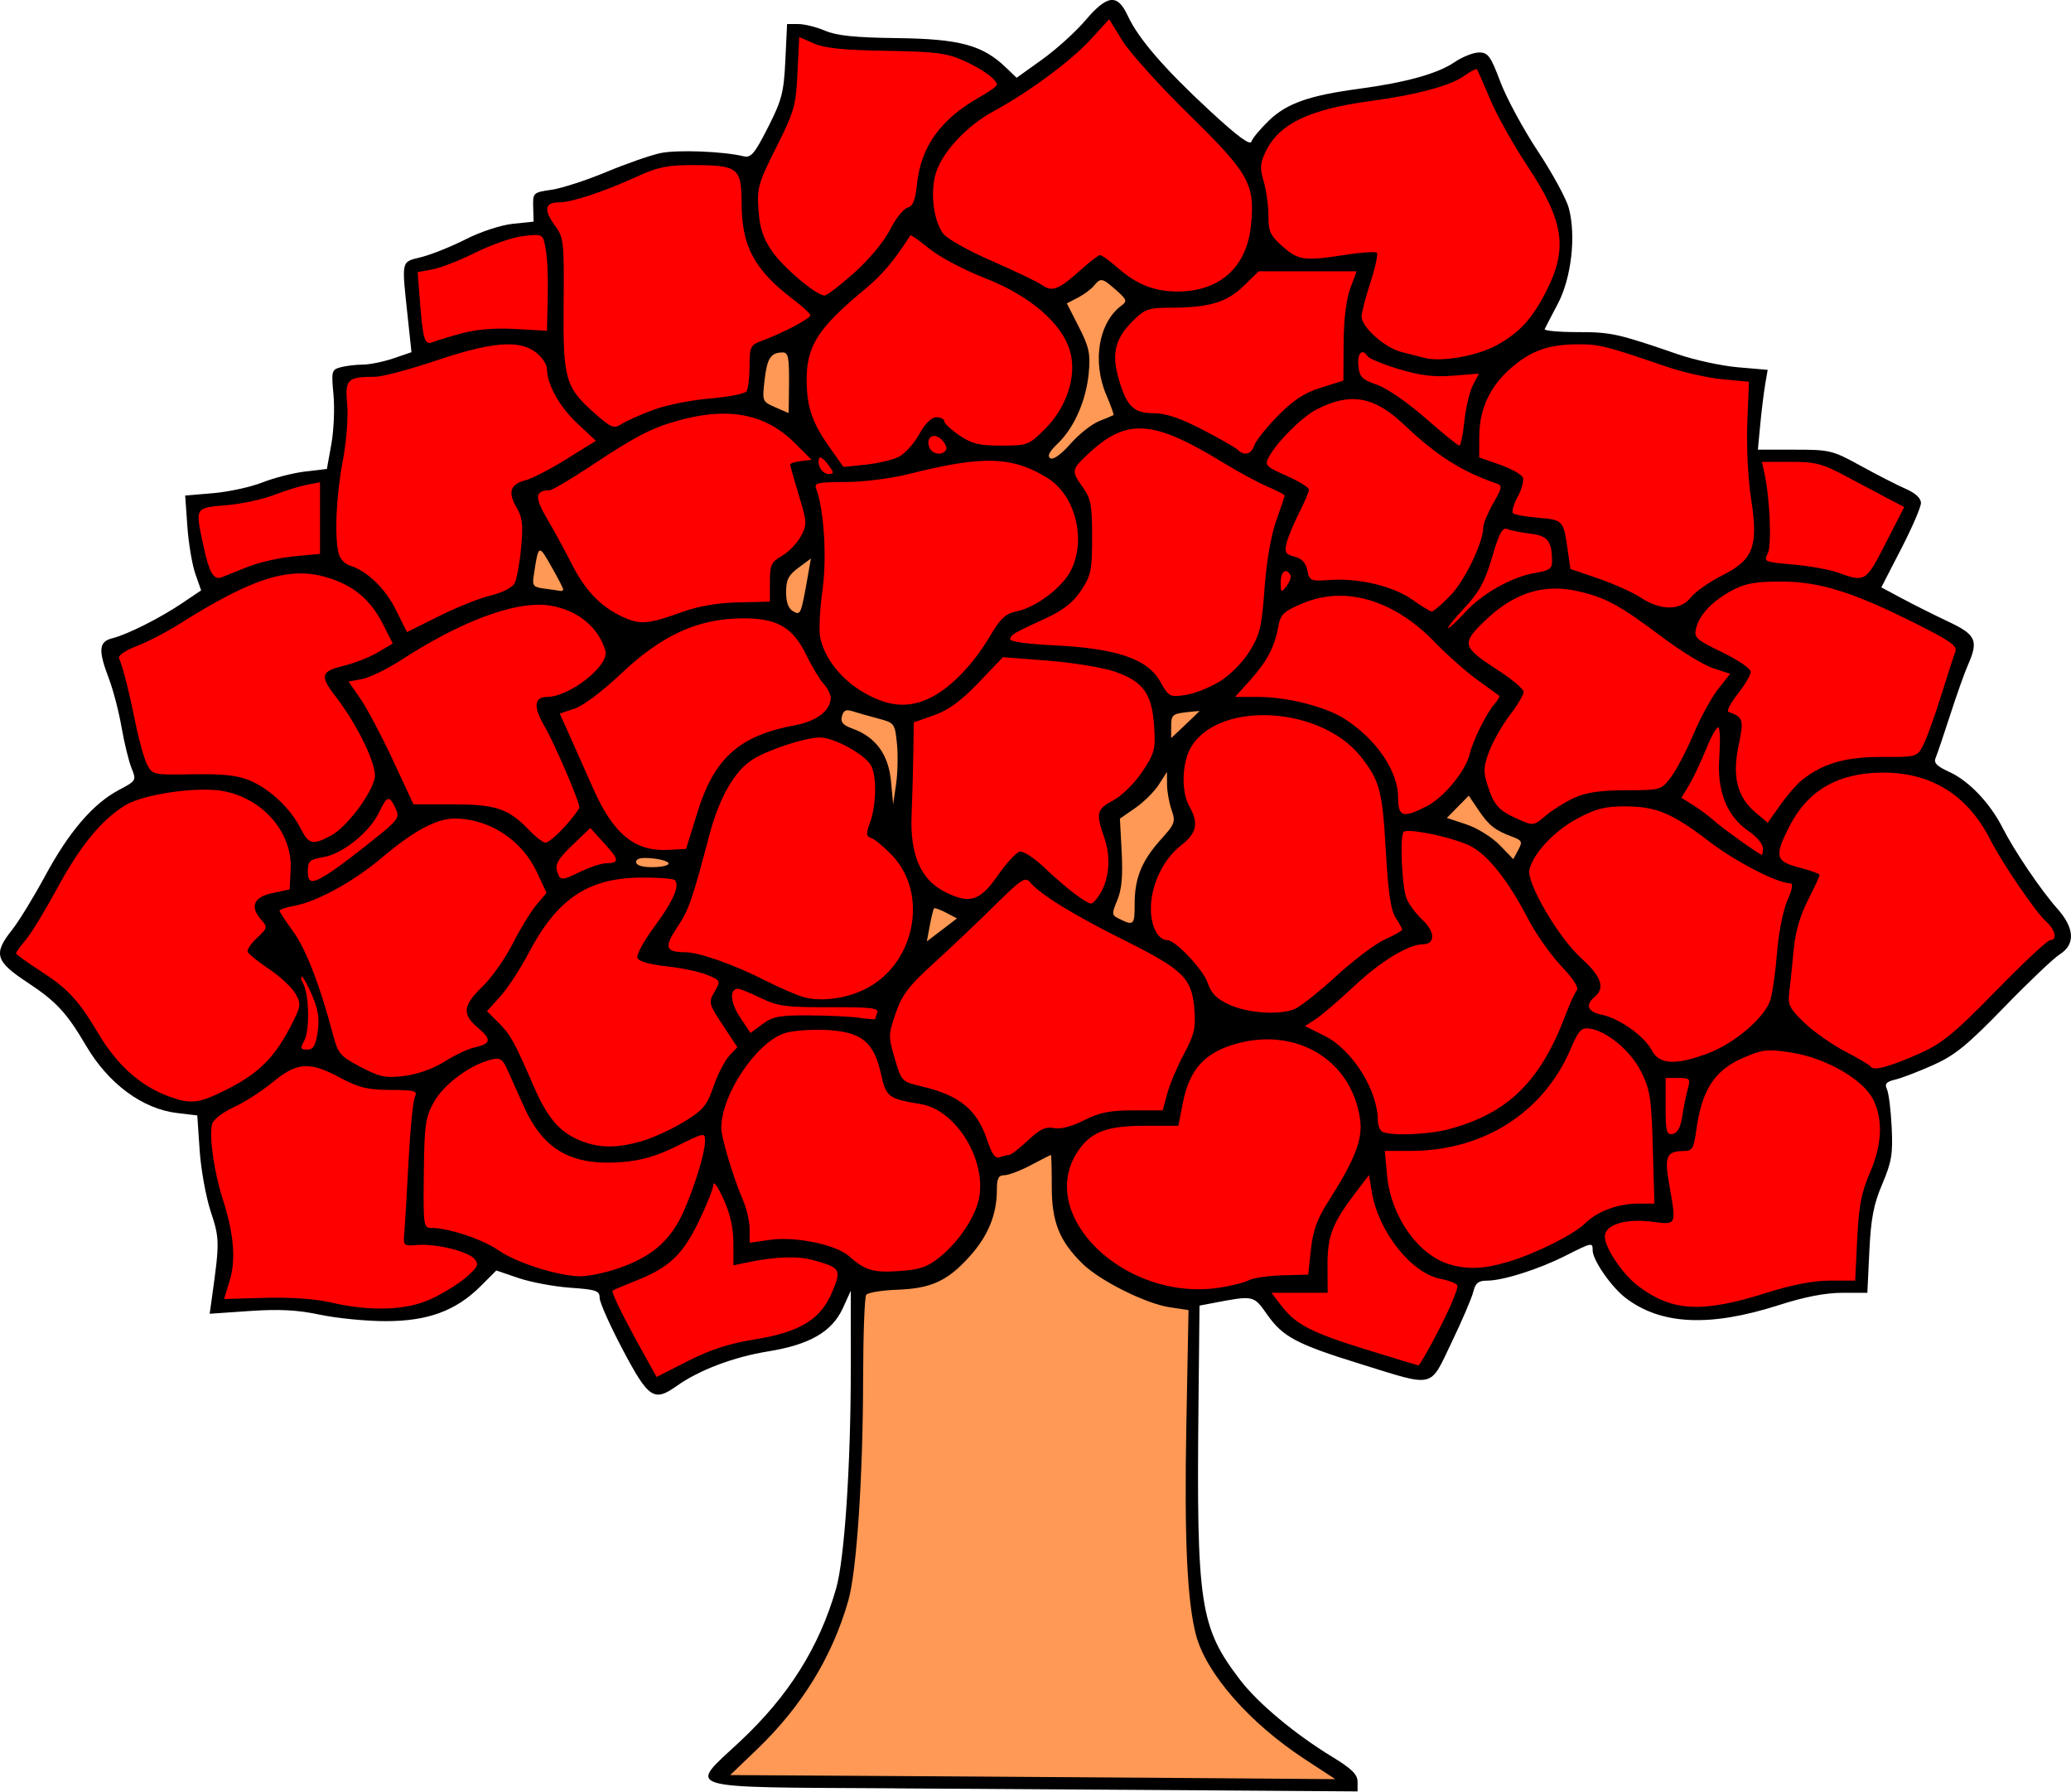
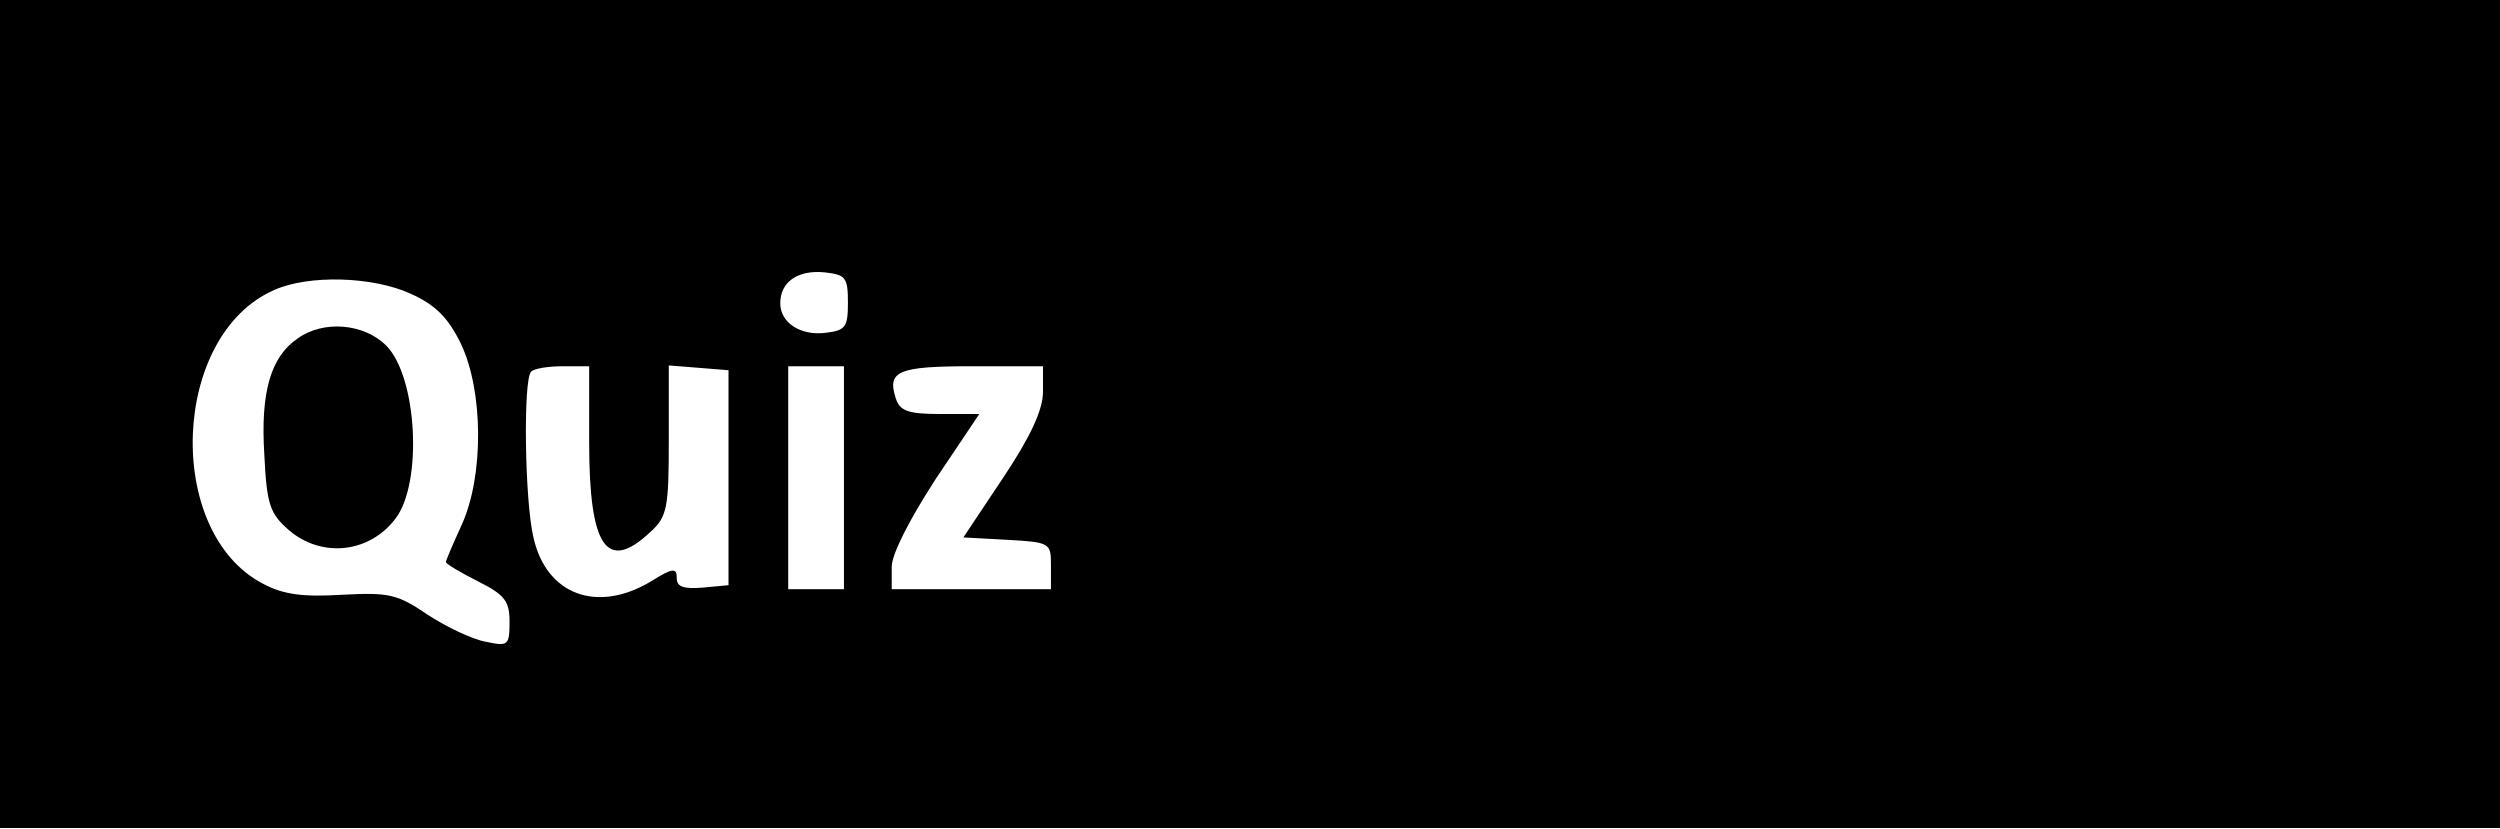
- <svg xmlns="http://www.w3.org/2000/svg" version="1.1" id="svg1" width="874.147" height="756.04" viewBox="0 0 874.147 756.04">
-   <defs id="defs1" />
-   <g id="layer2">
-     <path style="fill:#000000" d="m 72.24,143.12 c -17.168,-0.101 -16.324,0.152 -12.221,-3.68 3.854,-3.599 6.276,-7.448 7.61,-12.093 0.663,-2.309 1.161,-9.796 1.158,-17.427 l -0.002,-6.08 -0.609,1.341 c -0.861,1.896 -2.614,2.913 -5.959,3.454 -2.678,0.433 -5.419,1.472 -7.164,2.715 -1.803,1.284 -2.229,1.001 -4.255,-2.826 -1.012,-1.912 -1.84,-3.765 -1.84,-4.118 0,-0.568 -0.265,-0.66 -2.32,-0.805 -1.276,-0.09 -3.112,-0.433 -4.08,-0.762 L 40.8,102.24 l -1.232,1.232 c -1.949,1.949 -4.169,2.768 -7.498,2.768 C 30.536,106.24 28.2,106.011 26.88,105.731 c -1.79,-0.379 -3.202,-0.453 -5.556,-0.292 l -3.156,0.217 0.195,-1.388 c 0.594,-4.236 0.588,-4.581 -0.107,-6.67 -0.38,-1.143 -0.775,-3.32 -0.878,-4.838 L 17.19,89.999 15.602,89.81 C 12.859,89.486 10.168,87.494 8.4,84.48 6.888,81.903 6.051,80.999 3.808,79.521 1.24,77.829 1.065,77.241 2.566,75.352 c 0.531,-0.669 1.712,-2.596 2.624,-4.284 1.878,-3.475 3.775,-5.682 5.814,-6.764 1.374,-0.729 1.389,-0.755 0.996,-1.722 -0.219,-0.54 -0.574,-1.99 -0.787,-3.222 -0.213,-1.232 -0.664,-2.963 -1.001,-3.846 -0.859,-2.252 -0.803,-2.917 0.267,-3.184 1.197,-0.299 3.769,-1.593 5.547,-2.792 l 1.467,-0.989 -0.458,-1.314 c -0.252,-0.723 -0.535,-2.408 -0.629,-3.745 l -0.171,-2.43 2.207,-0.185 c 1.214,-0.102 2.964,-0.483 3.889,-0.848 0.925,-0.365 2.449,-0.753 3.387,-0.863 l 1.705,-0.2 0.353,-1.962 c 0.194,-1.079 0.27,-2.84 0.168,-3.914 -0.176,-1.855 -0.147,-1.962 0.575,-2.156 0.418,-0.112 1.202,-0.205 1.743,-0.208 0.541,-0.002 1.626,-0.223 2.411,-0.491 l 1.428,-0.487 -0.28,-2.633 c -0.507,-4.775 -0.579,-4.454 1.088,-4.883 0.809,-0.208 2.388,-0.845 3.509,-1.415 1.152,-0.585 2.754,-1.11 3.683,-1.206 l 1.644,-0.17 -0.033,-1.15 c -0.032,-1.13 -0.007,-1.154 1.451,-1.368 0.816,-0.12 2.76,-0.751 4.32,-1.402 1.56,-0.651 3.484,-1.322 4.276,-1.491 1.313,-0.281 4.949,-0.141 6.585,0.253 0.561,0.135 0.859,-0.221 1.902,-2.276 1.1,-2.167 1.252,-2.753 1.374,-5.301 l 0.137,-2.865 h 0.882 c 0.485,0 1.439,0.237 2.121,0.527 0.925,0.394 2.375,0.542 5.719,0.584 4.896,0.062 6.708,0.552 8.541,2.307 l 0.861,0.824 2.019,-1.447 c 1.11,-0.796 2.644,-2.183 3.408,-3.082 1.735,-2.042 2.536,-2.128 3.352,-0.357 0.825,1.789 2.907,4.197 6.5,7.517 2.176,2.01 3.155,2.731 3.261,2.4 0.083,-0.26 0.706,-1.008 1.385,-1.661 1.403,-1.35 3.167,-1.972 7.086,-2.498 3.723,-0.5 6.223,-1.194 7.55,-2.096 0.63,-0.428 1.509,-0.777 1.952,-0.775 0.706,0.003 0.914,0.291 1.678,2.32 0.48,1.274 1.81,3.736 2.957,5.471 1.147,1.735 2.246,3.751 2.443,4.48 0.592,2.187 0.211,5.534 -0.861,7.566 -0.51,0.968 -0.977,1.868 -1.037,2 -0.06,0.132 1.105,0.24 2.587,0.24 2.658,0 3.17,0.113 7.918,1.748 1.32,0.455 3.457,0.918 4.749,1.029 l 2.349,0.202 -0.197,1.151 c -0.108,0.633 -0.282,2.051 -0.387,3.151 l -0.189,2 h 2.901 c 2.785,0 2.994,0.051 5.237,1.286 1.285,0.707 2.877,1.521 3.537,1.809 0.764,0.333 1.2,0.737 1.2,1.114 0,0.325 -0.704,1.957 -1.565,3.627 l -1.565,3.036 1.655,0.885 c 0.91,0.487 2.55,1.307 3.645,1.824 2.193,1.035 2.393,1.487 1.526,3.45 -0.255,0.578 -0.883,2.347 -1.394,3.931 -0.511,1.584 -1.028,3.107 -1.149,3.385 -0.163,0.376 0.114,0.656 1.085,1.094 1.526,0.688 3.207,2.447 4.193,4.386 0.943,1.854 3.036,4.947 4.341,6.415 1.364,1.534 1.431,2.817 0.188,3.599 -0.484,0.304 -2.464,2.187 -4.4,4.183 -2.91,3 -3.881,3.79 -5.6,4.559 -1.144,0.511 -2.489,1.027 -2.989,1.147 -0.714,0.171 -0.854,0.335 -0.654,0.765 0.141,0.301 0.308,1.651 0.373,3 0.101,2.108 -0.004,2.739 -0.744,4.48 -0.684,1.61 -0.894,2.701 -1.02,5.307 l -0.158,3.28 h -1.98 c -1.326,0 -2.978,0.32 -5.004,0.97 -5.436,1.744 -9.283,1.571 -12.076,-0.545 -1.144,-0.866 -2.628,-3.001 -2.628,-3.779 0,-0.643 -0.045,-0.634 -2.169,0.438 -2.114,1.067 -4.921,1.956 -6.174,1.956 -0.681,0 -0.913,0.189 -1.081,0.88 -0.118,0.484 -0.889,2.284 -1.715,4.001 -1.764,3.669 -1.233,3.546 -7.261,1.677 -4.964,-1.54 -6.058,-2.12 -7.29,-3.869 -1.098,-1.557 -1.031,-1.544 -4.47,-0.886 l -0.88,0.168 -0.08,7.735 c -0.165,15.91 0.099,17.656 3.299,21.83 1.408,1.836 4.324,4.269 7.261,6.058 1.543,0.94 2,1.39 2,1.973 v 0.755 l -10.96,-0.077 c -6.028,-0.042 -17.548,-0.116 -25.6,-0.163 z" id="path1" transform="matrix(5.346093,0,0,5.346093,-8.631456,-10.37608)" />
-     <path id="path2" style="fill:#ff9955" d="M 88.563 24.055 C 88.373 24.059 88.219 24.215 87.982 24.501 C 87.754 24.777 87.179 25.203 86.706 25.447 L 85.845 25.892 L 86.791 27.746 C 87.6 29.331 87.714 29.855 87.577 31.36 C 87.379 33.535 86.432 35.703 85.139 36.942 C 84.462 37.591 84.276 37.954 84.54 38.117 C 84.774 38.262 85.388 37.822 86.129 36.98 C 86.794 36.224 87.811 35.418 88.389 35.188 C 88.967 34.958 89.48 34.743 89.528 34.71 C 89.577 34.677 89.324 33.97 88.968 33.139 C 87.825 30.473 88.355 27.381 90.183 26.044 C 90.623 25.723 90.568 25.574 89.743 24.849 C 89.115 24.297 88.808 24.05 88.563 24.055 z M 63.403 29.765 C 62.467 29.774 62.181 30.212 61.981 31.941 C 61.788 33.62 61.798 33.647 62.812 34.088 C 63.378 34.334 63.853 34.541 63.868 34.548 C 63.883 34.554 63.903 33.48 63.911 32.16 C 63.924 30.144 63.843 29.761 63.403 29.765 z M 44.261 45.405 C 44.054 45.4 43.96 46.03 43.747 47.423 C 43.631 48.184 43.733 48.301 44.608 48.412 C 45.154 48.481 45.708 48.561 45.84 48.589 C 45.972 48.617 46.08 48.563 46.08 48.469 C 46.08 48.374 45.657 47.557 45.14 46.652 C 44.682 45.849 44.433 45.409 44.261 45.405 z M 65.638 46.033 L 64.659 46.757 C 63.869 47.341 63.68 47.712 63.68 48.684 C 63.68 49.497 63.862 49.99 64.24 50.203 C 64.833 50.537 64.856 50.481 65.423 47.257 L 65.638 46.033 z M 68.529 58.014 C 68.295 58.02 68.17 58.167 68.087 58.486 C 67.964 58.955 68.168 59.19 68.941 59.47 C 70.751 60.124 71.764 61.508 71.959 63.593 L 72.132 65.44 L 72.364 63.84 C 72.492 62.96 72.521 61.514 72.43 60.626 C 72.266 59.045 72.236 59.005 70.931 58.661 C 70.199 58.467 69.296 58.21 68.924 58.089 C 68.765 58.037 68.636 58.011 68.529 58.014 z M 96.297 58.072 C 96.192 58.072 95.739 58.116 95.2 58.179 C 94.201 58.296 94.08 58.413 94.08 59.261 L 94.08 60.212 L 95.2 59.156 C 95.816 58.575 96.32 58.088 96.32 58.074 C 96.32 58.072 96.312 58.071 96.297 58.072 z M 93.749 62.88 L 93.108 63.881 C 92.755 64.432 91.919 65.262 91.251 65.725 L 90.035 66.567 L 90.174 69.207 C 90.273 71.107 90.176 72.173 89.827 73.009 C 89.363 74.12 89.372 74.184 90.031 74.503 C 91.132 75.036 91.2 74.965 91.2 73.27 C 91.2 71.256 91.766 69.878 93.282 68.2 C 94.381 66.984 94.441 66.817 94.113 65.877 C 93.919 65.32 93.758 64.418 93.755 63.872 L 93.749 62.88 z M 117.579 64.755 L 116.713 65.633 L 115.848 66.511 L 117.388 67.023 C 118.244 67.307 119.409 68.03 120.011 68.651 L 121.093 69.768 L 121.483 69.044 C 121.834 68.392 121.788 68.288 121.016 68 C 119.643 67.487 119.166 67.111 118.348 65.897 L 117.579 64.755 z M 52.545 69.674 C 52.06 69.676 51.84 69.779 51.84 69.991 C 51.84 70.255 52.295 70.4 53.12 70.4 C 53.824 70.4 54.4 70.271 54.4 70.113 C 54.4 69.956 53.824 69.772 53.12 69.705 C 52.898 69.684 52.707 69.674 52.545 69.674 z M 75.398 73.643 C 75.38 73.644 75.367 73.648 75.36 73.655 C 75.304 73.713 75.152 74.323 75.024 75.011 L 74.79 76.261 L 75.981 75.353 L 77.171 74.445 L 76.318 73.997 C 75.907 73.782 75.525 73.637 75.398 73.643 z M 84.586 93.12 C 84.546 93.12 83.837 93.48 83.009 93.92 C 82.182 94.36 81.238 94.72 80.912 94.72 C 80.445 94.72 80.32 94.965 80.32 95.883 C 80.32 97.818 79.632 99.505 78.185 101.113 C 76.423 103.073 75.148 103.66 72.433 103.76 C 71.227 103.804 70.134 103.984 70.005 104.16 C 69.876 104.336 69.766 107.288 69.76 110.72 C 69.748 118.556 69.252 126 68.59 128.307 C 67.306 132.775 64.914 136.661 61.347 140.077 L 59.262 142.074 L 73.551 142.16 C 81.41 142.208 92.16 142.28 97.44 142.322 L 107.04 142.397 L 104.613 140.808 C 100.264 137.961 96.849 134.06 96.043 131.02 C 95.344 128.382 95.112 123.367 95.279 114.523 L 95.452 105.367 L 93.972 105.145 C 92.082 104.861 88.468 103.059 87.092 101.714 C 85.253 99.916 84.65 98.404 84.654 95.6 C 84.656 94.236 84.625 93.12 84.586 93.12 z " transform="matrix(5.346093,0,0,5.346093,-8.631456,-10.37608)" />
-     <path id="path3" style="fill:#ff0000" d="M 89.188 3.46 L 87.714 5.066 C 86.149 6.771 82.863 9.199 80.068 10.717 C 77.94 11.871 75.999 13.954 75.501 15.617 C 75.043 17.147 75.32 19.386 76.092 20.398 C 76.394 20.794 78.117 21.758 79.922 22.541 C 81.726 23.324 83.512 24.182 83.891 24.447 C 84.703 25.017 85.219 24.807 87.027 23.174 C 87.693 22.572 88.345 22.08 88.477 22.08 C 88.608 22.08 89.228 22.53 89.854 23.08 C 91.369 24.41 92.775 24.962 94.63 24.953 C 97.93 24.938 100.043 23.031 100.378 19.766 C 100.714 16.485 100.255 15.656 95.534 11.029 C 93.194 8.735 90.809 6.094 90.234 5.159 L 89.188 3.46 z M 64.715 4.864 L 64.58 7.684 C 64.456 10.287 64.327 10.739 62.904 13.568 C 61.475 16.411 61.373 16.771 61.5 18.531 C 61.603 19.963 61.868 20.761 62.579 21.788 C 63.483 23.094 66.055 25.257 66.72 25.271 C 66.896 25.274 67.946 24.469 69.054 23.481 C 70.224 22.437 71.407 21.015 71.878 20.086 C 72.323 19.207 72.946 18.42 73.261 18.338 C 73.691 18.225 73.88 17.762 74.011 16.494 C 74.32 13.501 75.884 11.335 79.006 9.58 C 79.729 9.174 80.32 8.747 80.32 8.631 C 80.32 8.213 79.15 7.372 77.639 6.704 C 76.341 6.13 75.395 6.013 71.57 5.953 C 68.253 5.902 66.729 5.747 65.878 5.374 L 64.715 4.864 z M 118.18 7.395 C 118.048 7.404 117.644 7.627 117.206 7.939 C 116.117 8.715 113.443 9.432 109.84 9.916 C 104.958 10.571 102.585 11.72 101.526 13.941 C 101.1 14.834 101.076 15.231 101.386 16.266 C 101.592 16.953 101.76 18.167 101.76 18.964 C 101.76 20.223 101.909 20.544 102.891 21.407 C 104.139 22.503 104.596 22.562 107.883 22.052 C 109.119 21.86 110.216 21.789 110.322 21.895 C 110.428 22.001 110.198 23.058 109.812 24.244 C 109.426 25.43 109.113 26.641 109.115 26.935 C 109.122 27.77 110.948 29.392 112.257 29.728 C 112.908 29.895 113.728 30.106 114.08 30.196 C 115.41 30.538 118.209 30.05 119.76 29.206 C 121.571 28.22 122.591 27.11 123.704 24.913 C 125.423 21.521 125.094 19.395 122.171 14.987 C 121.083 13.347 119.772 10.996 119.258 9.763 C 118.743 8.529 118.276 7.468 118.22 7.405 C 118.213 7.397 118.199 7.394 118.18 7.395 z M 56.368 14.974 C 54.368 14.966 53.569 15.124 52 15.84 C 49.241 17.099 46.759 17.92 45.71 17.92 C 44.598 17.92 44.525 18.534 45.481 19.827 C 46.115 20.685 46.159 21.106 46.115 25.914 C 46.061 31.877 46.245 32.526 48.57 34.573 C 49.886 35.731 50.081 35.809 50.69 35.414 C 51.058 35.175 52.184 34.672 53.19 34.298 C 54.196 33.923 56.212 33.519 57.67 33.4 C 59.127 33.281 60.426 33.026 60.555 32.832 C 60.684 32.639 60.792 31.741 60.795 30.839 C 60.8 29.281 60.853 29.178 61.84 28.815 C 63.405 28.239 65.6 27.082 65.6 26.833 C 65.6 26.713 64.988 26.148 64.24 25.579 C 61.177 23.247 60.177 21.389 60.167 18.011 C 60.158 15.189 59.907 14.987 56.368 14.974 z M 43.91 20.494 C 43.68 20.491 43.366 20.523 42.926 20.575 C 42.089 20.674 40.405 21.257 39.182 21.869 C 37.96 22.482 36.427 23.083 35.775 23.204 L 34.59 23.426 L 34.756 25.553 C 35.007 28.783 35.136 29.215 35.774 28.952 C 36.074 28.828 37.112 28.512 38.08 28.25 C 39.226 27.939 40.705 27.822 42.32 27.913 L 44.8 28.054 L 44.848 25.947 C 44.905 23.458 44.844 22.198 44.614 21.158 C 44.507 20.672 44.415 20.5 43.91 20.494 z M 73.491 20.524 C 72.204 22.53 71.269 23.641 69.946 24.736 C 66.16 27.866 65.264 29.282 65.304 32.07 C 65.334 34.136 65.758 35.343 67.143 37.301 L 68.207 38.805 L 69.928 38.627 C 70.875 38.529 72.05 38.258 72.54 38.023 C 73.029 37.788 73.767 36.985 74.179 36.238 C 74.658 35.371 75.151 34.88 75.544 34.88 C 75.883 34.88 76.16 35.019 76.16 35.188 C 76.16 35.358 76.698 35.862 77.354 36.308 C 78.337 36.976 78.926 37.12 80.677 37.12 C 82.744 37.12 82.843 37.082 84.125 35.8 C 85.865 34.059 86.657 31.57 86.086 29.633 C 85.438 27.436 82.916 25.279 79.385 23.901 C 77.749 23.263 75.771 22.216 74.988 21.575 C 74.205 20.933 73.531 20.46 73.491 20.524 z M 100.987 23.36 L 99.815 24.504 C 98.487 25.802 97.106 26.221 94.128 26.232 C 92.256 26.239 92.012 26.324 91.027 27.309 C 89.703 28.633 89.391 29.794 89.873 31.597 C 90.505 33.959 91.07 34.56 92.659 34.56 C 93.652 34.56 94.752 34.925 96.535 35.848 C 97.904 36.557 99.165 37.277 99.336 37.448 C 99.844 37.956 100.422 37.806 100.643 37.109 C 100.757 36.75 101.595 35.699 102.505 34.772 C 103.743 33.512 104.604 32.949 105.92 32.539 L 107.68 31.99 L 107.697 29.035 C 107.708 27.168 107.9 25.579 108.219 24.72 L 108.725 23.36 L 104.856 23.36 L 100.987 23.36 z M 126.269 29.122 C 123.921 29.125 122.545 29.597 120.976 30.941 C 119.266 32.404 118.416 34.206 118.407 36.387 L 118.4 38.054 L 120.038 38.627 C 120.938 38.942 121.753 39.399 121.848 39.642 C 121.943 39.885 121.759 40.57 121.439 41.164 C 121.119 41.758 120.953 42.339 121.069 42.456 C 121.186 42.572 122.084 42.734 123.066 42.815 C 125.014 42.977 125.056 43.022 125.384 45.315 L 125.604 46.855 L 127.805 47.61 C 129.015 48.025 130.526 48.706 131.163 49.123 C 132.744 50.161 134.283 50.155 135.106 49.108 C 135.458 48.662 136.588 47.871 137.619 47.35 C 140.079 46.108 140.455 45.072 139.851 41.191 C 139.625 39.737 139.498 37.091 139.569 35.313 L 139.699 32.079 L 137.61 31.884 C 136.46 31.777 134.44 31.318 133.12 30.865 C 128.469 29.269 127.884 29.12 126.269 29.122 z M 41.622 29.125 C 40.311 29.148 38.538 29.568 36.05 30.405 C 33.966 31.106 31.805 31.682 31.25 31.684 C 29.027 31.694 28.849 31.869 29.025 33.869 C 29.116 34.903 28.965 36.827 28.672 38.355 C 28.153 41.065 28.012 44.374 28.359 45.67 C 28.464 46.06 28.857 46.472 29.234 46.587 C 30.586 46.996 32.051 48.41 32.885 50.11 C 33.351 51.062 33.742 51.84 33.753 51.84 C 33.764 51.84 34.894 51.276 36.266 50.587 C 37.638 49.898 39.474 49.163 40.346 48.954 C 41.25 48.737 42.066 48.325 42.241 47.997 C 42.411 47.68 42.643 46.418 42.757 45.191 C 42.926 43.369 42.86 42.785 42.394 41.996 C 41.693 40.809 41.908 40.152 43.094 39.859 C 43.592 39.736 45.05 38.984 46.332 38.188 L 48.664 36.74 L 47.225 35.399 C 45.801 34.073 44.8 32.288 44.8 31.074 C 44.8 30.729 44.42 30.148 43.957 29.783 C 43.38 29.33 42.641 29.107 41.622 29.125 z M 109.222 29.745 C 108.97 29.713 108.794 30.119 108.86 30.8 C 108.947 31.705 109.137 31.901 110.327 32.312 C 111.098 32.579 112.77 33.73 114.162 34.952 C 115.52 36.145 116.721 37.12 116.83 37.12 C 116.939 37.12 117.12 36.252 117.231 35.192 C 117.341 34.132 117.645 32.853 117.905 32.35 L 118.377 31.436 L 116.342 31.599 C 114.812 31.722 113.744 31.592 112.049 31.077 C 110.808 30.7 109.705 30.249 109.598 30.076 C 109.467 29.865 109.337 29.76 109.222 29.745 z M 108.312 33.45 C 107.472 33.473 106.585 33.746 105.578 34.256 C 104.421 34.841 102.429 36.829 101.776 38.051 C 101.449 38.662 101.568 38.785 103.189 39.502 C 104.163 39.932 104.96 40.423 104.96 40.593 C 104.96 40.762 104.606 41.598 104.173 42.451 C 103.739 43.303 103.296 44.378 103.188 44.839 C 103.021 45.551 103.118 45.71 103.825 45.888 C 104.399 46.032 104.714 46.369 104.834 46.969 C 104.999 47.799 105.083 47.835 106.63 47.726 C 108.908 47.566 111.618 48.215 113.121 49.281 C 113.825 49.78 114.508 50.2 114.64 50.214 C 114.772 50.228 115.435 49.669 116.111 48.972 C 117.26 47.789 118.715 44.78 118.724 43.571 C 118.726 43.279 119.081 42.422 119.513 41.666 C 120.227 40.417 120.249 40.275 119.75 40.103 C 117.006 39.159 115.066 37.925 112.48 35.48 C 110.986 34.068 109.713 33.412 108.312 33.45 z M 58.781 34.599 C 57.775 34.596 56.687 34.748 55.507 35.054 C 53.183 35.655 51.937 36.286 48.237 38.741 C 46.662 39.785 45.208 40.642 45.007 40.645 C 43.857 40.66 43.807 41.196 44.797 42.875 C 45.346 43.806 46.203 45.376 46.702 46.365 C 47.795 48.529 49.003 49.807 50.72 50.612 C 52.152 51.284 52.761 51.237 55.52 50.241 C 56.773 49.789 58.301 49.53 59.917 49.494 L 62.395 49.44 L 62.397 47.905 C 62.4 46.539 62.505 46.31 63.352 45.825 C 63.876 45.525 64.544 44.834 64.838 44.289 C 65.345 43.35 65.337 43.183 64.686 41.04 C 64.309 39.797 64 38.705 64 38.612 C 64 38.519 64.381 38.397 64.846 38.341 L 65.692 38.24 L 64.355 36.906 C 62.812 35.368 60.994 34.607 58.781 34.599 z M 91.577 35.765 C 90.113 35.773 88.892 36.48 87.44 37.859 C 86.204 39.032 86.192 39.129 87.12 40.431 C 87.74 41.299 87.84 41.845 87.84 44.342 C 87.84 46.959 87.755 47.373 86.976 48.551 C 86.359 49.483 85.582 50.102 84.256 50.716 C 81.608 51.941 81.49 52.009 81.368 52.378 C 81.298 52.587 82.589 52.775 84.868 52.888 C 89.779 53.13 92.216 53.961 93.209 55.732 C 93.892 56.95 93.97 56.992 95.2 56.809 C 95.904 56.704 97.124 56.223 97.911 55.741 C 98.737 55.235 99.737 54.226 100.273 53.358 C 101.084 52.046 101.236 51.411 101.452 48.407 C 101.603 46.31 101.963 44.219 102.37 43.07 C 102.739 42.03 103.04 41.125 103.04 41.059 C 103.04 40.992 102.428 40.675 101.68 40.354 C 100.932 40.034 99.361 39.184 98.19 38.467 C 95.209 36.643 93.236 35.755 91.577 35.765 z M 75.352 36.356 C 75.005 36.371 74.786 36.733 74.987 37.258 C 75.198 37.806 76.014 37.935 76.304 37.466 C 76.404 37.304 76.249 36.935 75.96 36.645 C 75.75 36.436 75.533 36.348 75.352 36.356 z M 66.362 38.064 C 66.328 38.066 66.303 38.084 66.29 38.12 C 66.095 38.653 66.525 39.36 67.045 39.36 C 67.486 39.36 67.476 39.262 66.975 38.59 C 66.728 38.259 66.486 38.057 66.362 38.064 z M 79.361 38.321 C 77.825 38.365 75.952 38.712 73.404 39.354 C 71.966 39.717 69.798 39.992 68.366 39.995 C 66.15 39.999 65.876 40.064 66.057 40.534 C 66.675 42.147 66.912 46.001 66.549 48.557 C 66.34 50.033 66.259 51.697 66.371 52.255 C 66.701 53.905 68.046 55.602 69.84 56.631 C 71.821 57.767 73.414 57.871 75.16 56.98 C 76.737 56.176 78.478 54.359 79.769 52.171 C 80.604 50.755 81.005 50.381 81.881 50.204 C 83.373 49.901 85.416 48.381 86.127 47.045 C 87.417 44.62 86.542 41.054 84.322 39.681 C 82.752 38.711 81.336 38.264 79.361 38.321 z M 140.725 38.4 L 140.917 39.28 C 141.363 41.335 141.513 45.025 141.176 45.655 C 140.843 46.278 140.934 46.317 143.162 46.506 C 144.447 46.614 146.061 46.906 146.749 47.154 C 148.876 47.921 148.93 47.888 150.497 44.823 L 151.957 41.966 L 150.778 41.352 C 150.13 41.014 148.618 40.212 147.417 39.569 C 145.497 38.541 144.962 38.4 142.979 38.4 L 140.725 38.4 z M 26.88 40.016 L 25.84 40.215 C 25.268 40.324 24.082 40.691 23.205 41.032 C 22.328 41.372 20.636 41.731 19.445 41.831 C 17.001 42.036 17.03 41.987 17.638 44.864 C 18.122 47.155 18.481 47.784 19.144 47.504 C 19.439 47.38 20.385 47.001 21.247 46.663 C 22.108 46.324 23.728 45.962 24.847 45.857 L 26.88 45.667 L 26.88 42.842 L 26.88 40.016 z M 120.486 43.678 C 120.169 43.686 119.911 44.257 119.418 45.934 C 118.849 47.869 118.401 48.689 117.228 49.943 C 116.416 50.811 115.844 51.52 115.957 51.52 C 116.07 51.52 116.658 50.971 117.264 50.3 C 118.605 48.816 121.009 47.462 122.818 47.173 C 123.907 46.999 124.159 46.83 124.155 46.279 C 124.145 44.656 123.826 44.242 122.453 44.074 C 121.72 43.984 120.898 43.819 120.627 43.707 C 120.578 43.686 120.531 43.676 120.486 43.678 z M 103.124 47.029 C 102.902 47.032 102.724 47.366 102.73 47.92 C 102.74 48.754 102.764 48.768 103.2 48.193 C 103.453 47.859 103.584 47.463 103.491 47.313 C 103.37 47.117 103.241 47.027 103.124 47.029 z M 25.112 47.213 C 22.797 47.286 20.089 48.482 15.84 51.163 C 14.784 51.83 13.231 52.636 12.389 52.955 C 11.547 53.274 10.926 53.694 11.008 53.888 C 11.322 54.625 11.816 56.571 12.303 58.987 C 12.581 60.366 13 61.861 13.235 62.309 C 13.652 63.106 13.734 63.123 16.832 63.065 C 19.15 63.022 20.345 63.148 21.281 63.532 C 22.868 64.185 24.502 65.702 25.315 67.28 C 26.008 68.625 26.273 68.691 27.768 67.894 C 28.964 67.256 30.907 64.694 31.198 63.371 C 31.408 62.412 29.862 59.185 28.103 56.914 C 26.851 55.297 26.945 54.932 28.725 54.509 C 29.564 54.31 30.784 53.832 31.437 53.447 L 32.624 52.746 L 31.848 51.215 C 30.845 49.236 29.501 48.129 27.339 47.5 C 26.612 47.289 25.884 47.189 25.112 47.213 z M 142.24 47.853 C 140.235 47.851 139.402 47.999 138.4 48.534 C 136.833 49.371 135.793 50.455 135.527 51.53 C 135.342 52.276 135.504 52.426 137.583 53.432 C 138.824 54.032 139.84 54.727 139.84 54.976 C 139.84 55.224 139.376 56.014 138.809 56.73 C 138.242 57.446 137.917 58.081 138.089 58.141 C 139.243 58.545 139.311 58.771 138.884 60.783 C 138.365 63.228 138.772 64.863 140.197 66.062 L 141.182 66.891 L 142.15 65.525 C 142.683 64.774 143.425 63.906 143.799 63.596 C 145.441 62.237 147.273 61.691 150.166 61.699 C 152.957 61.707 152.974 61.702 153.464 60.755 C 153.734 60.231 154.367 58.479 154.869 56.861 C 155.371 55.243 155.879 53.677 155.998 53.381 C 156.171 52.946 155.572 52.52 152.906 51.185 C 147.885 48.669 145.283 47.856 142.24 47.853 z M 124.566 48.406 C 122.553 48.367 120.684 49.192 118.899 50.902 C 116.961 52.758 117.021 52.993 119.93 54.88 C 121.014 55.584 121.906 56.339 121.911 56.557 C 121.916 56.776 121.431 57.595 120.834 58.377 C 120.237 59.159 119.502 60.445 119.201 61.234 C 118.736 62.451 118.713 62.853 119.048 63.894 C 119.571 65.517 119.921 65.915 121.422 66.587 C 122.682 67.152 122.685 67.152 123.662 66.327 C 124.2 65.873 125.216 65.239 125.92 64.918 C 126.84 64.498 127.983 64.332 129.984 64.327 C 132.747 64.32 132.773 64.312 133.55 63.28 C 133.981 62.708 134.78 61.18 135.327 59.885 C 135.873 58.591 136.748 56.992 137.27 56.333 L 138.218 55.135 L 136.869 54.693 C 136.127 54.45 134.296 53.328 132.8 52.201 C 129.45 49.676 128.277 49.052 125.984 48.571 C 125.503 48.47 125.031 48.415 124.566 48.406 z M 107.336 48.975 C 106.334 48.984 105.346 49.189 104.396 49.598 C 102.927 50.23 102.711 50.447 102.525 51.476 C 102.242 53.043 101.627 54.191 100.265 55.699 L 99.126 56.96 L 100.957 56.96 C 103.258 56.96 106.276 57.729 107.794 58.703 C 110.284 60.299 112 62.826 112 64.896 C 112 66.437 112.374 66.552 114.257 65.591 C 115.613 64.9 117.331 62.81 117.655 61.459 C 117.91 60.391 118.981 58.232 119.608 57.518 C 119.88 57.209 120.044 56.912 119.971 56.858 C 119.899 56.804 119.12 56.239 118.24 55.603 C 117.36 54.966 115.852 53.63 114.889 52.632 C 112.551 50.211 109.897 48.952 107.336 48.975 z M 44.032 49.683 C 41.402 49.734 37.554 51.283 33.322 54.025 C 32.201 54.751 30.8 55.436 30.21 55.547 L 29.136 55.748 L 30.085 57.126 C 30.606 57.884 31.759 60.065 32.647 61.972 L 34.261 65.44 L 37.37 65.44 C 40.783 65.44 41.774 65.778 43.416 67.5 C 43.913 68.022 44.483 68.456 44.683 68.465 C 44.882 68.473 45.566 67.904 46.203 67.199 C 46.839 66.495 47.359 65.811 47.359 65.679 C 47.357 65.193 45.378 60.595 44.596 59.259 C 43.71 57.744 43.78 56.96 44.803 56.96 C 46.594 56.96 49.754 54.458 49.413 53.311 C 48.861 51.453 47.234 50.117 45.081 49.754 C 44.758 49.699 44.407 49.676 44.032 49.683 z M 60.088 50.758 C 56.598 50.819 53.804 52.125 50.551 55.215 C 49.183 56.515 47.638 57.67 46.975 57.889 L 45.809 58.273 L 46.77 60.417 C 47.298 61.596 48.043 63.271 48.425 64.139 C 50.026 67.778 51.724 69.176 54.371 69.035 L 55.782 68.96 L 56.683 66.057 C 58.011 61.778 59.992 60.01 64.374 59.196 C 66.098 58.876 67.2 58.031 67.2 57.03 C 67.2 56.755 66.948 56.256 66.64 55.92 C 66.332 55.585 65.72 54.569 65.28 53.663 C 64.189 51.415 62.924 50.708 60.088 50.758 z M 80.8 53.821 L 78.879 55.83 C 77.495 57.275 76.509 57.997 75.357 58.406 L 73.758 58.974 L 73.725 61.407 C 73.707 62.745 73.645 64.92 73.588 66.24 C 73.45 69.398 74.293 71.368 76.2 72.34 C 78.164 73.342 78.979 73.09 80.405 71.04 C 81.077 70.072 81.855 69.23 82.132 69.169 C 82.409 69.109 83.303 69.697 84.118 70.477 C 85.66 71.952 87.352 73.253 87.753 73.27 C 87.881 73.276 88.189 72.956 88.437 72.56 C 89.193 71.354 89.34 69.622 88.814 68.11 C 88.118 66.114 88.185 65.833 89.521 65.12 C 90.184 64.766 91.199 63.764 91.791 62.88 C 92.776 61.409 92.852 61.119 92.736 59.283 C 92.572 56.689 91.854 55.705 89.57 54.943 C 88.619 54.626 86.256 54.244 84.32 54.094 L 80.8 53.821 z M 101.516 58.399 C 99.029 58.366 96.715 59.176 95.669 60.893 C 94.927 62.11 94.853 64.434 95.52 65.6 C 96.268 66.908 96.099 67.732 94.896 68.65 C 93.472 69.736 92.48 71.8 92.48 73.678 C 92.48 75.079 93.047 76.16 93.782 76.16 C 94.418 76.16 96.623 78.5 96.966 79.54 C 97.237 80.361 97.665 80.792 98.664 81.251 C 100.122 81.922 102.539 82.095 103.793 81.618 C 104.231 81.451 105.716 80.28 107.094 79.015 C 108.472 77.75 110.212 76.439 110.96 76.102 C 111.708 75.766 112.32 75.42 112.32 75.334 C 112.32 75.248 112.086 74.821 111.801 74.385 C 111.424 73.81 111.213 72.382 111.034 69.196 C 110.764 64.375 110.55 63.565 109.047 61.667 C 107.375 59.557 104.334 58.437 101.516 58.399 z M 137.264 59.362 C 137.113 59.386 136.708 60.112 136.328 61.054 C 135.922 62.058 135.315 63.34 134.979 63.903 L 134.369 64.925 L 135.265 65.481 C 135.757 65.787 136.52 66.355 136.96 66.744 C 137.67 67.373 140.513 69.404 140.72 69.43 C 140.764 69.436 140.799 69.188 140.798 68.88 C 140.797 68.572 140.298 67.981 139.691 67.567 C 137.951 66.383 137.164 64.414 137.357 61.727 C 137.444 60.505 137.414 59.443 137.291 59.367 C 137.283 59.362 137.274 59.36 137.264 59.362 z M 66.342 60.16 C 65.188 60.16 62.156 61.166 60.974 61.941 C 59.581 62.853 58.391 64.951 57.628 67.84 C 56.249 73.06 56.001 73.769 55.055 75.188 C 54.028 76.728 54.157 77.106 55.71 77.115 C 56.831 77.122 59.558 78.085 62.081 79.367 C 63.225 79.948 64.592 80.536 65.12 80.675 C 66.622 81.069 68.778 80.714 70.301 79.821 C 73.967 77.673 74.85 72.377 72.03 69.447 C 71.398 68.79 70.664 68.183 70.4 68.098 C 69.992 67.967 69.98 67.778 70.32 66.829 C 70.804 65.482 70.841 63.224 70.394 62.389 C 69.924 61.512 67.468 60.16 66.342 60.16 z M 150.24 62.935 C 146.713 62.954 144.327 64.344 142.864 67.231 C 141.689 69.55 141.791 69.947 143.68 70.431 C 144.56 70.656 145.278 70.922 145.276 71.021 C 145.274 71.119 144.854 72.025 144.342 73.033 C 143.716 74.268 143.349 75.574 143.217 77.033 C 143.11 78.225 142.959 79.697 142.881 80.304 C 142.757 81.271 142.909 81.57 144.1 82.704 C 144.848 83.417 146.297 84.432 147.319 84.96 C 148.342 85.488 149.246 86.029 149.329 86.161 C 149.543 86.505 150.883 86.133 153.253 85.071 C 154.958 84.308 155.967 83.476 159.21 80.156 C 161.357 77.958 163.278 76.16 163.477 76.16 C 164.067 76.16 163.892 75.346 163.16 74.69 C 162.327 73.943 159.706 70.098 158.752 68.225 C 156.956 64.698 154.086 62.915 150.24 62.935 z M 17.844 64.281 C 15.649 64.264 12.635 64.811 11.479 65.526 C 9.615 66.679 7.924 68.749 6.118 72.089 C 5.191 73.804 4.083 75.623 3.656 76.13 C 3.229 76.637 2.88 77.12 2.88 77.202 C 2.88 77.284 3.796 77.943 4.916 78.667 C 6.981 80.003 7.832 80.93 9.371 83.52 C 10.875 86.051 12.747 87.712 15.003 88.518 C 16.719 89.131 17.299 89.06 19.497 87.961 C 21.954 86.734 23.252 85.47 24.489 83.1 C 25.385 81.386 25.412 81.23 24.952 80.401 C 24.683 79.916 23.747 79.041 22.872 78.454 C 21.996 77.868 21.23 77.25 21.168 77.08 C 21.107 76.91 21.447 76.41 21.923 75.969 C 22.726 75.225 22.751 75.125 22.274 74.598 C 21.313 73.535 21.617 72.761 23.12 72.445 L 24.48 72.16 L 24.563 70.56 C 24.712 67.663 22.353 64.947 19.2 64.387 C 18.814 64.318 18.351 64.284 17.844 64.281 z M 32.284 65.02 C 32.089 65.028 31.88 65.366 31.551 66.06 C 30.812 67.617 28.668 69.352 27.169 69.605 C 26.055 69.794 25.92 69.916 25.92 70.738 C 25.92 71.779 26.309 71.753 28 70.603 C 28.528 70.243 29.917 69.183 31.086 68.246 C 33.082 66.647 33.189 66.495 32.846 65.754 C 32.618 65.264 32.456 65.013 32.284 65.02 z M 129.895 65.6 C 128.312 65.6 127.578 65.79 126.125 66.575 C 124.316 67.552 122.692 69.284 122.366 70.581 C 122.108 71.611 124.657 75.965 126.48 77.608 C 128.043 79.017 128.361 79.942 127.52 80.64 C 126.749 81.28 126.962 81.825 128.072 82.046 C 129.451 82.322 131.455 83.746 132.03 84.859 C 132.611 85.983 133.904 86.056 136.435 85.109 C 138.568 84.312 140.966 82.261 141.392 80.873 C 141.566 80.305 141.803 78.616 141.919 77.12 C 142.036 75.615 142.397 73.792 142.727 73.04 C 143.138 72.103 143.205 71.678 142.942 71.672 C 141.904 71.652 138.64 69.964 136.565 68.375 C 133.637 66.132 132.358 65.6 129.895 65.6 z M 37.47 66.56 C 36.086 66.56 34.224 67.566 31.799 69.623 C 29.561 71.522 26.686 73.107 24.86 73.45 C 24.211 73.572 23.68 73.744 23.68 73.833 C 23.68 73.921 24.167 74.661 24.763 75.477 C 25.767 76.852 26.915 79.831 27.919 83.667 C 28.3 85.124 28.478 85.329 30.087 86.172 C 31.622 86.976 32.053 87.064 33.552 86.878 C 34.593 86.749 35.828 86.308 36.706 85.751 C 37.5 85.248 38.564 84.744 39.071 84.633 C 40.389 84.344 40.452 84.008 39.361 83.09 C 38.077 82.01 38.149 81.332 39.708 79.825 C 40.428 79.129 41.499 77.61 42.088 76.449 C 42.677 75.288 43.52 73.909 43.961 73.385 L 44.763 72.431 L 44.023 70.833 C 42.823 68.244 40.241 66.56 37.47 66.56 z M 48.221 67.306 L 46.8 68.667 C 45.701 69.72 45.428 70.178 45.592 70.694 C 45.847 71.499 45.905 71.5 47.52 70.72 C 48.224 70.38 49.1 70.097 49.467 70.091 C 50.538 70.073 50.518 69.834 49.336 68.534 L 48.221 67.306 z M 112.933 67.542 C 112.675 67.534 112.497 67.556 112.436 67.617 C 112.126 67.928 112.293 71.888 112.657 72.846 C 112.831 73.302 113.403 74.077 113.928 74.567 C 114.928 75.501 114.947 76.474 113.966 76.487 C 112.807 76.503 110.622 77.828 108.556 79.769 C 107.357 80.895 105.987 82.071 105.513 82.382 L 104.649 82.947 L 106.209 83.724 C 108.387 84.81 110.4 88.022 110.4 90.413 C 110.4 90.817 110.58 91.219 110.8 91.308 C 111.589 91.627 114.43 91.505 116 91.085 C 120.712 89.824 123.263 87.304 125.278 81.92 C 125.575 81.128 125.945 80.325 126.102 80.135 C 126.286 79.913 125.846 79.22 124.874 78.198 C 124.041 77.323 122.856 75.634 122.24 74.444 C 120.699 71.468 119.098 69.446 117.716 68.734 C 116.662 68.191 114.05 67.578 112.933 67.542 z M 52.213 71.222 C 48.02 71.26 45.603 72.894 43.325 77.229 C 42.684 78.45 41.687 79.97 41.11 80.609 L 40.062 81.769 L 41.019 82.725 C 41.927 83.632 42.211 84.15 43.789 87.774 C 44.799 90.095 45.721 91.213 47.168 91.87 C 48.76 92.593 50.249 92.633 52.342 92.01 C 53.21 91.751 54.692 91.068 55.636 90.49 C 57.128 89.577 57.43 89.214 57.951 87.706 C 58.281 86.752 58.838 85.665 59.19 85.291 L 59.83 84.61 L 58.678 82.865 C 57.567 81.182 57.543 81.089 58.029 80.238 C 58.526 79.368 58.519 79.351 57.456 78.907 C 56.863 78.66 55.418 78.354 54.244 78.229 C 52.907 78.086 52.046 77.836 51.941 77.562 C 51.849 77.322 52.443 76.225 53.26 75.124 C 54.752 73.117 55.312 71.845 54.891 71.425 C 54.767 71.301 53.561 71.21 52.213 71.222 z M 82.626 71.39 C 82.28 71.374 81.696 71.885 80.19 73.378 C 78.913 74.644 76.759 76.688 75.404 77.92 C 73.359 79.779 72.836 80.461 72.331 81.931 C 71.751 83.619 71.748 83.785 72.26 85.518 C 72.793 87.319 72.81 87.337 74.398 87.709 C 77.362 88.404 78.757 89.544 79.544 91.913 C 79.923 93.054 80.195 93.434 80.539 93.302 C 80.799 93.202 81.134 93.12 81.284 93.12 C 81.433 93.12 82.101 92.605 82.769 91.974 C 83.714 91.084 84.17 90.866 84.821 90.996 C 85.352 91.103 86.225 90.878 87.204 90.382 C 88.422 89.765 89.242 89.6 91.082 89.6 L 93.415 89.6 L 93.776 88.261 C 93.974 87.525 94.568 86.121 95.095 85.141 C 95.901 83.644 96.032 83.091 95.919 81.667 C 95.72 79.154 95.074 78.514 90.361 76.16 C 86.293 74.129 83.734 72.549 82.917 71.565 C 82.83 71.46 82.741 71.395 82.626 71.39 z M 25.44 79.04 C 25.34 79.04 25.394 79.295 25.561 79.607 C 26.026 80.477 26.079 83.272 25.645 84.08 C 25.305 84.711 25.334 84.8 25.873 84.8 C 26.352 84.8 26.533 84.496 26.695 83.414 C 26.85 82.383 26.739 81.644 26.263 80.534 C 25.911 79.712 25.54 79.04 25.44 79.04 z M 59.885 80 C 59.194 80 59.267 81.076 60.037 82.239 L 60.866 83.491 L 61.819 82.785 C 62.637 82.181 63.17 82.083 65.547 82.101 C 67.072 82.112 68.86 82.2 69.52 82.296 C 70.18 82.392 70.72 82.431 70.72 82.381 C 70.72 82.332 70.794 82.1 70.884 81.865 C 71.015 81.522 70.271 81.441 67.124 81.454 C 63.662 81.468 63.022 81.383 61.691 80.735 C 60.86 80.331 60.048 80 59.885 80 z M 126.876 83.124 C 126.403 83.136 126.163 83.48 125.639 84.713 C 123.498 89.761 118.747 92.8 112.997 92.8 L 110.951 92.8 L 111.123 94.697 C 111.418 97.948 113.554 101.003 116.059 101.755 C 117.468 102.177 118.778 102.123 120.662 101.564 C 122.826 100.922 125.885 99.396 126.757 98.523 C 127.692 97.589 129.36 96.96 130.906 96.96 L 132.233 96.96 L 132.11 92.56 C 132.002 88.661 131.898 87.978 131.194 86.562 C 130.367 84.898 128.478 83.32 127.095 83.138 C 127.016 83.128 126.944 83.123 126.876 83.124 z M 65.963 83.237 C 64.996 83.249 64.029 83.352 63.56 83.507 C 61.311 84.249 58.553 88.383 58.563 90.997 C 58.565 91.779 59.521 94.95 60.284 96.71 C 60.568 97.364 60.8 98.382 60.8 98.973 L 60.8 100.045 L 62.48 99.812 C 64.44 99.541 67.64 100.211 68.64 101.102 C 69.908 102.233 70.545 102.424 72.586 102.286 C 74.232 102.175 74.833 101.972 75.786 101.205 C 77.407 99.902 78.753 97.812 78.958 96.282 C 79.365 93.243 76.99 89.556 74.339 89.112 C 71.742 88.677 71.586 88.56 71.178 86.745 C 70.601 84.185 69.655 83.411 66.913 83.256 C 66.608 83.239 66.286 83.233 65.963 83.237 z M 101.843 83.994 C 100.998 83.978 100.115 84.089 99.217 84.341 C 96.726 85.04 95.524 86.369 95.007 88.998 L 94.649 90.816 L 92.011 90.816 C 89.065 90.816 87.799 91.276 86.79 92.715 C 83.25 97.759 90.36 104.735 97.882 103.598 C 98.828 103.455 99.88 103.19 100.219 103.008 C 100.558 102.827 101.75 102.653 102.869 102.622 L 104.902 102.566 L 105.113 100.591 C 105.27 99.13 105.609 98.172 106.415 96.908 C 108.593 93.496 109.216 91.907 108.999 90.323 C 108.48 86.534 105.508 84.066 101.843 83.994 z M 141.425 84.862 C 140.724 84.861 140.222 85.03 139.271 85.439 C 136.96 86.435 135.963 87.988 135.524 91.28 C 135.352 92.566 135.213 92.801 134.621 92.805 C 133.184 92.815 133.01 93.188 133.401 95.429 C 133.979 98.748 134.03 98.64 131.996 98.386 C 129.91 98.125 128.32 98.635 128.32 99.565 C 128.32 100.451 129.733 102.546 130.948 103.462 C 133.645 105.495 135.987 105.618 141.104 103.998 C 143.108 103.363 144.796 103.04 146.108 103.04 L 148.087 103.04 L 148.245 99.76 C 148.369 97.173 148.578 96.074 149.234 94.56 C 150.204 92.319 150.301 90.406 149.528 88.784 C 148.762 87.178 145.797 85.465 143.04 85.036 C 142.337 84.927 141.845 84.864 141.425 84.862 z M 40.835 85.522 C 40.708 85.523 40.558 85.551 40.372 85.597 C 38.726 86.006 36.652 87.546 35.882 88.928 C 35.2 90.154 35.12 90.715 35.076 94.585 C 35.03 98.718 35.052 98.88 35.684 98.88 C 37.032 98.88 39.707 99.772 40.956 100.637 C 42.387 101.629 45.613 102.662 47.39 102.697 C 48.022 102.71 49.377 102.432 50.399 102.08 C 52.743 101.274 54.106 100.24 55.127 98.492 C 56.001 96.996 57.28 93.155 57.28 92.025 C 57.28 91.332 57.234 91.34 55.072 92.413 C 53.487 93.2 52.271 93.556 50.759 93.678 C 46.75 93.999 44.522 92.742 42.968 89.28 C 42.533 88.312 41.963 87.04 41.701 86.452 C 41.389 85.754 41.215 85.518 40.835 85.522 z M 25.924 86.114 C 25.012 86.07 24.228 86.479 23.155 87.368 C 22.3 88.076 20.918 88.965 20.084 89.343 C 19.25 89.721 18.48 90.309 18.371 90.65 C 18.097 91.514 18.503 94.432 19.196 96.588 C 20.078 99.328 20.254 101.385 19.748 103.046 L 19.307 104.492 L 22.534 104.4 C 24.49 104.343 26.516 104.482 27.68 104.752 C 30.843 105.485 33.633 105.402 35.591 104.515 C 36.52 104.095 37.781 103.321 38.393 102.796 C 39.333 101.99 39.443 101.765 39.097 101.349 C 38.586 100.733 36.046 100.105 34.56 100.227 C 33.459 100.318 33.442 100.301 33.54 99.2 C 33.595 98.584 33.744 96.064 33.87 93.6 C 33.997 91.136 34.22 88.868 34.365 88.56 C 34.602 88.056 34.409 87.999 32.434 87.987 C 30.627 87.977 29.929 87.807 28.48 87.027 C 27.42 86.457 26.634 86.149 25.924 86.114 z M 133.12 87.04 L 133.12 89.304 C 133.12 91.287 133.189 91.554 133.68 91.459 C 134.059 91.387 134.302 90.939 134.432 90.076 C 134.538 89.374 134.733 88.404 134.866 87.92 C 135.094 87.097 135.045 87.04 134.115 87.04 L 133.12 87.04 z M 109.701 94.705 L 108.659 96.072 C 106.803 98.507 106.418 99.502 106.427 101.84 L 106.436 104 L 104.217 104 L 101.998 104 L 102.798 105.04 C 103.932 106.517 105.16 107.146 109.563 108.508 C 111.696 109.168 113.512 109.719 113.6 109.733 C 113.688 109.748 114.458 108.4 115.31 106.738 L 115.31 106.738 C 116.162 105.076 116.776 103.58 116.674 103.414 C 116.571 103.248 115.973 103.016 115.344 102.898 C 113.055 102.469 110.448 99.182 109.929 96.072 L 109.701 94.705 z M 57.979 95.366 C 57.954 95.369 57.94 95.4 57.939 95.46 C 57.928 95.779 57.4 97.106 56.765 98.409 C 55.484 101.035 54.433 102.018 51.791 103.059 C 50.85 103.43 50.034 103.78 49.978 103.836 C 49.86 103.953 50.794 105.85 52.365 108.682 L 53.453 110.645 L 55.927 109.386 C 57.701 108.484 59.194 108.001 61.211 107.678 C 64.791 107.104 66.428 106.093 67.339 103.894 C 68.062 102.149 67.982 102.02 65.785 101.413 C 64.579 101.079 62.764 101.149 60.56 101.614 L 59.52 101.833 L 59.52 100.077 C 59.52 98.899 59.263 97.756 58.739 96.601 C 58.389 95.832 58.086 95.349 57.979 95.366 z " transform="matrix(5.346093,0,0,5.346093,-8.631456,-10.37608)" />
+ <svg xmlns="http://www.w3.org/2000/svg" version="1.0" width="314pt" height="104pt" viewBox="0 0 314 104" preserveAspectRatio="xMidYMid meet">
+   <g transform="translate(0,104) scale(0.1,-0.1)" fill="#000000" stroke="none">
+     <path d="M0 520 l0 -520 1570 0 1570 0 0 520 0 520 -1570 0 -1570 0 0 -520z m1065 140 c0 -31 -3 -35 -28 -38 -32 -4 -57 13 -57 37 0 27 22 42 55 39 27 -3 30 -6 30 -38z m-549 11 c31 -14 47 -30 63 -63 28 -59 29 -165 1 -227 -11 -24 -20 -45 -20 -47 0 -2 18 -13 40 -24 34 -17 40 -25 40 -51 0 -30 -2 -31 -30 -25 -17 3 -50 19 -73 34 -38 26 -49 28 -107 25 -49 -3 -74 0 -100 14 -124 65 -115 313 15 369 43 19 123 17 171 -5z m224 -187 c0 -131 22 -164 77 -112 21 19 23 30 23 115 l0 94 38 -3 37 -3 0 -135 0 -135 -32 -3 c-25 -2 -33 1 -33 12 0 13 -5 13 -32 -4 -68 -41 -132 -17 -148 55 -11 46 -13 198 -3 208 3 4 21 7 40 7 l33 0 0 -96z m320 -44 l0 -140 -35 0 -35 0 0 140 0 140 35 0 35 0 0 -140z m250 108 c0 -23 -16 -57 -50 -108 l-50 -75 55 -3 c54 -3 55 -4 55 -32 l0 -30 -100 0 -100 0 0 28 c0 16 22 59 55 110 l55 82 -49 0 c-41 0 -51 4 -56 20 -11 34 3 40 96 40 l89 0 0 -32z" />
+     <path d="M374 615 c-34 -23 -47 -68 -42 -146 3 -63 7 -74 31 -95 41 -35 101 -29 134 15 34 45 27 178 -12 217 -28 28 -79 32 -111 9z" />
  </g>
</svg>
